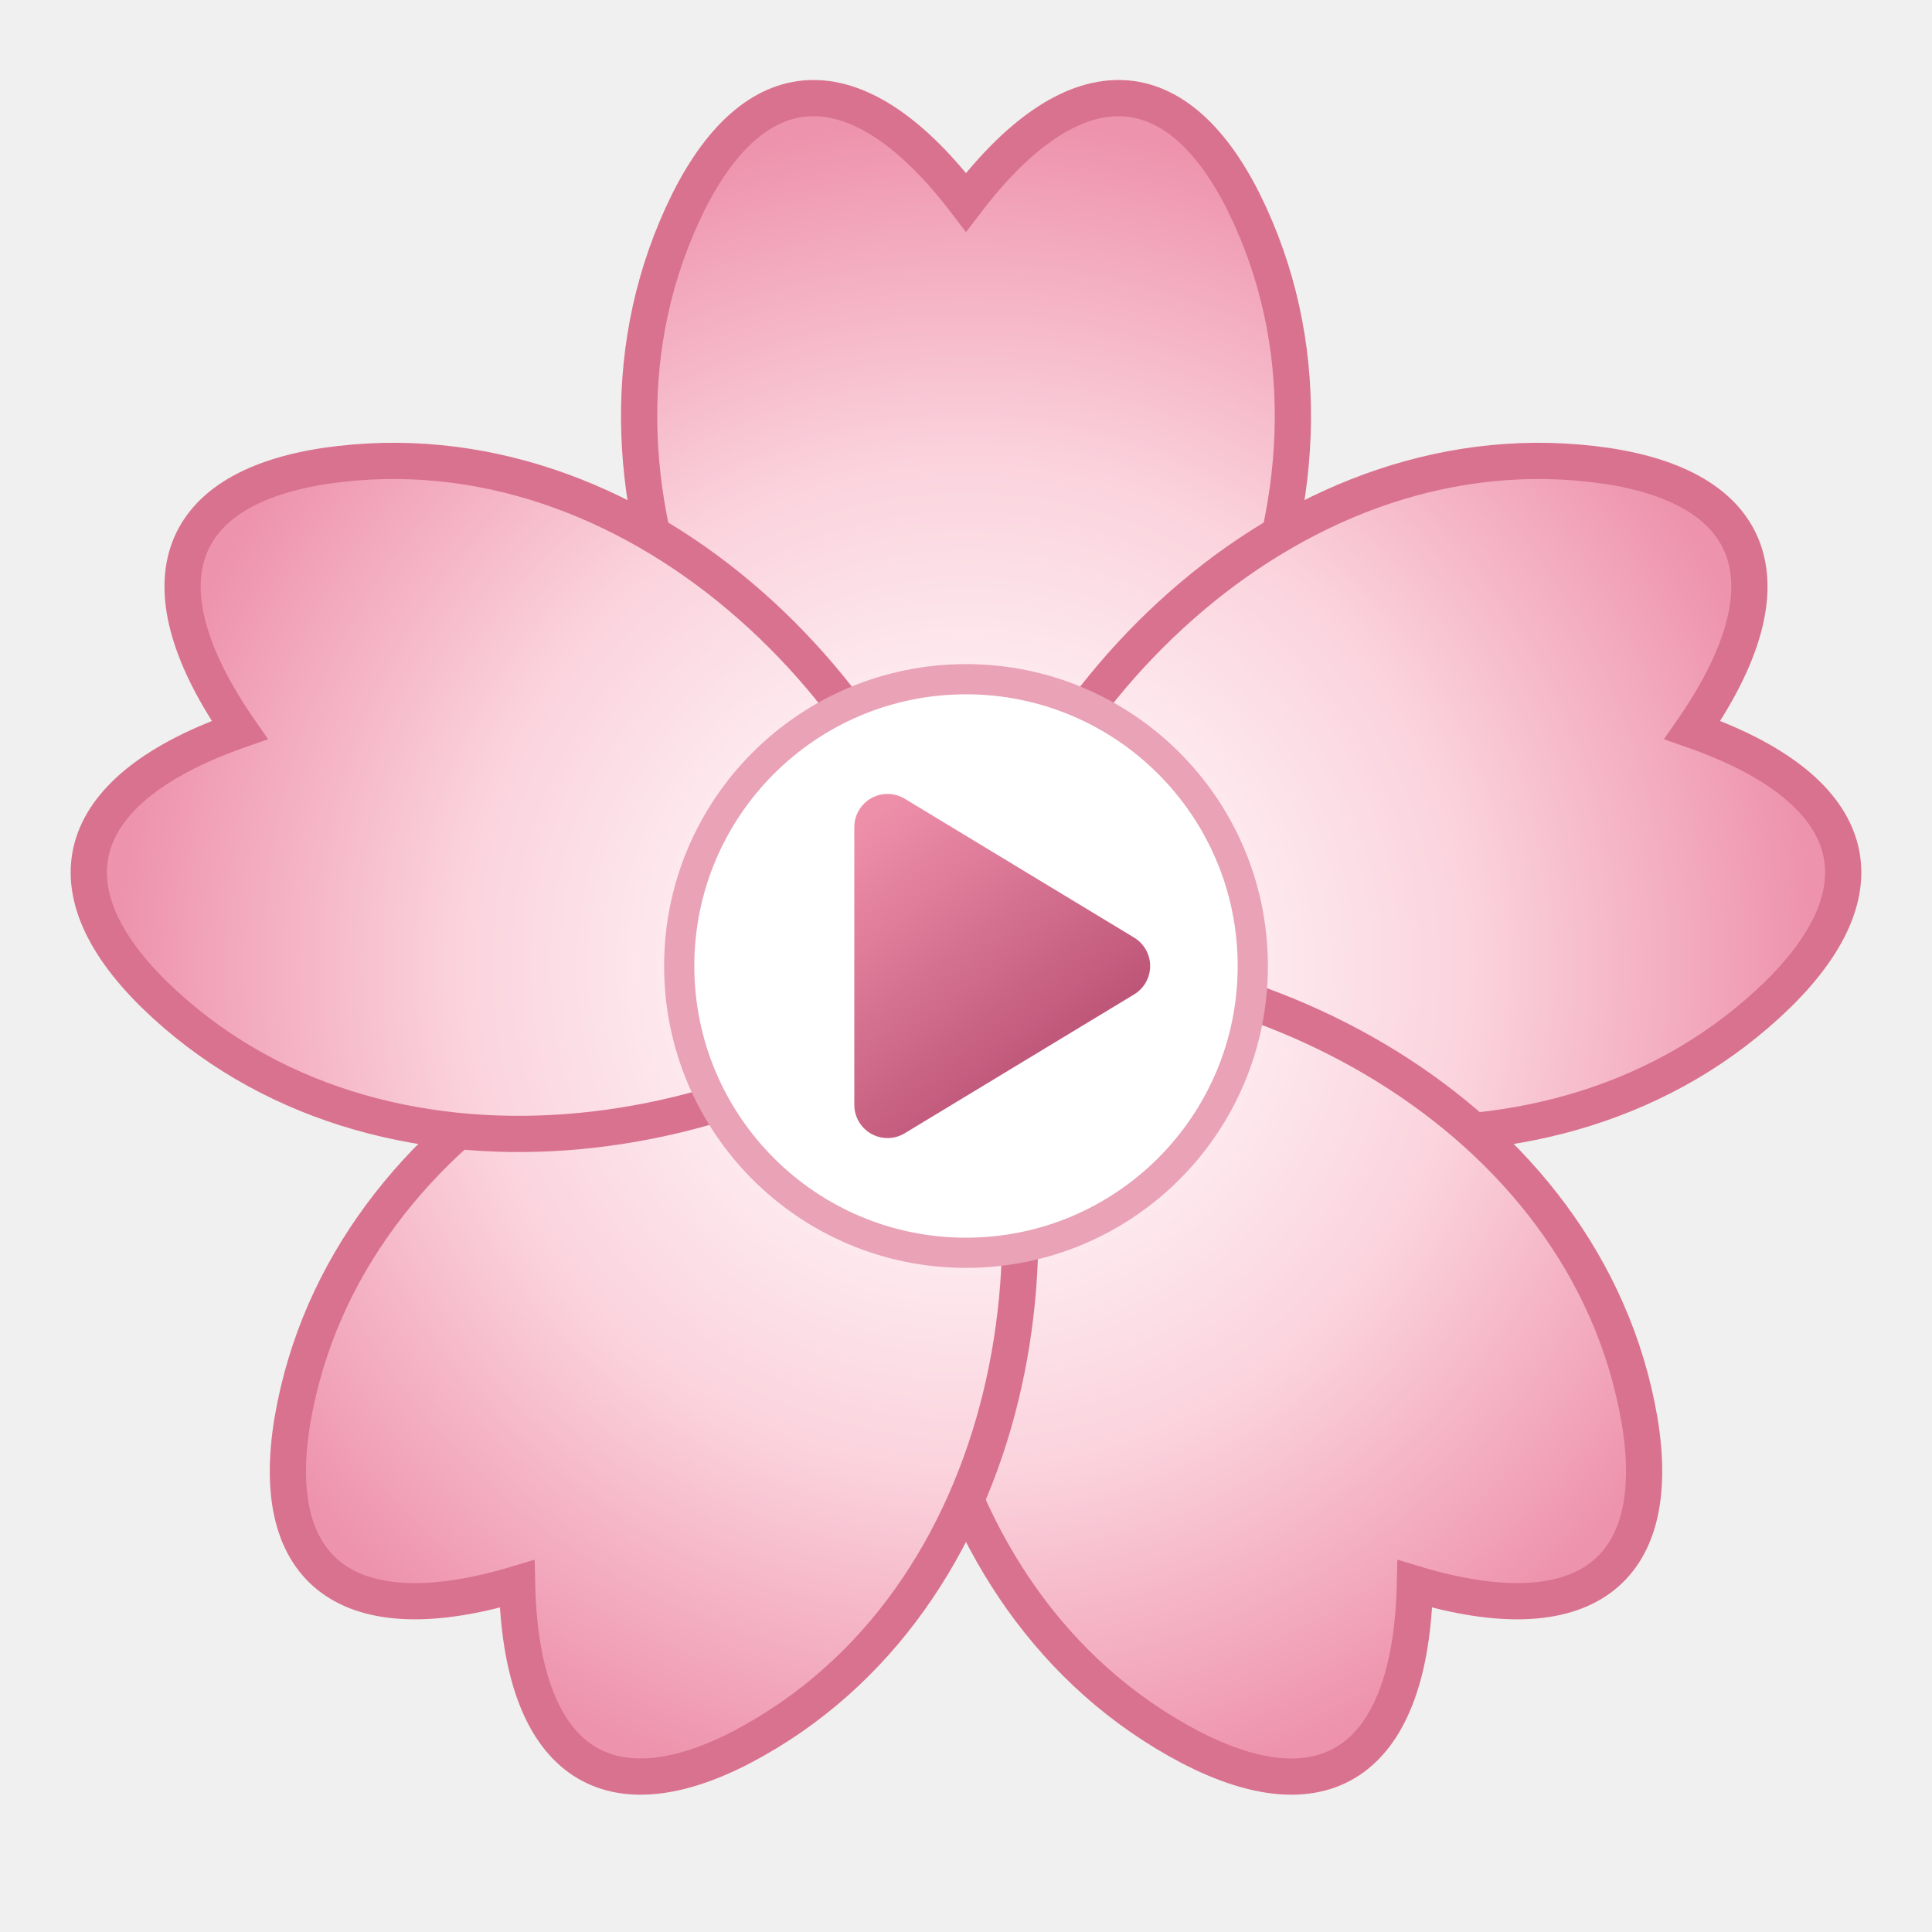
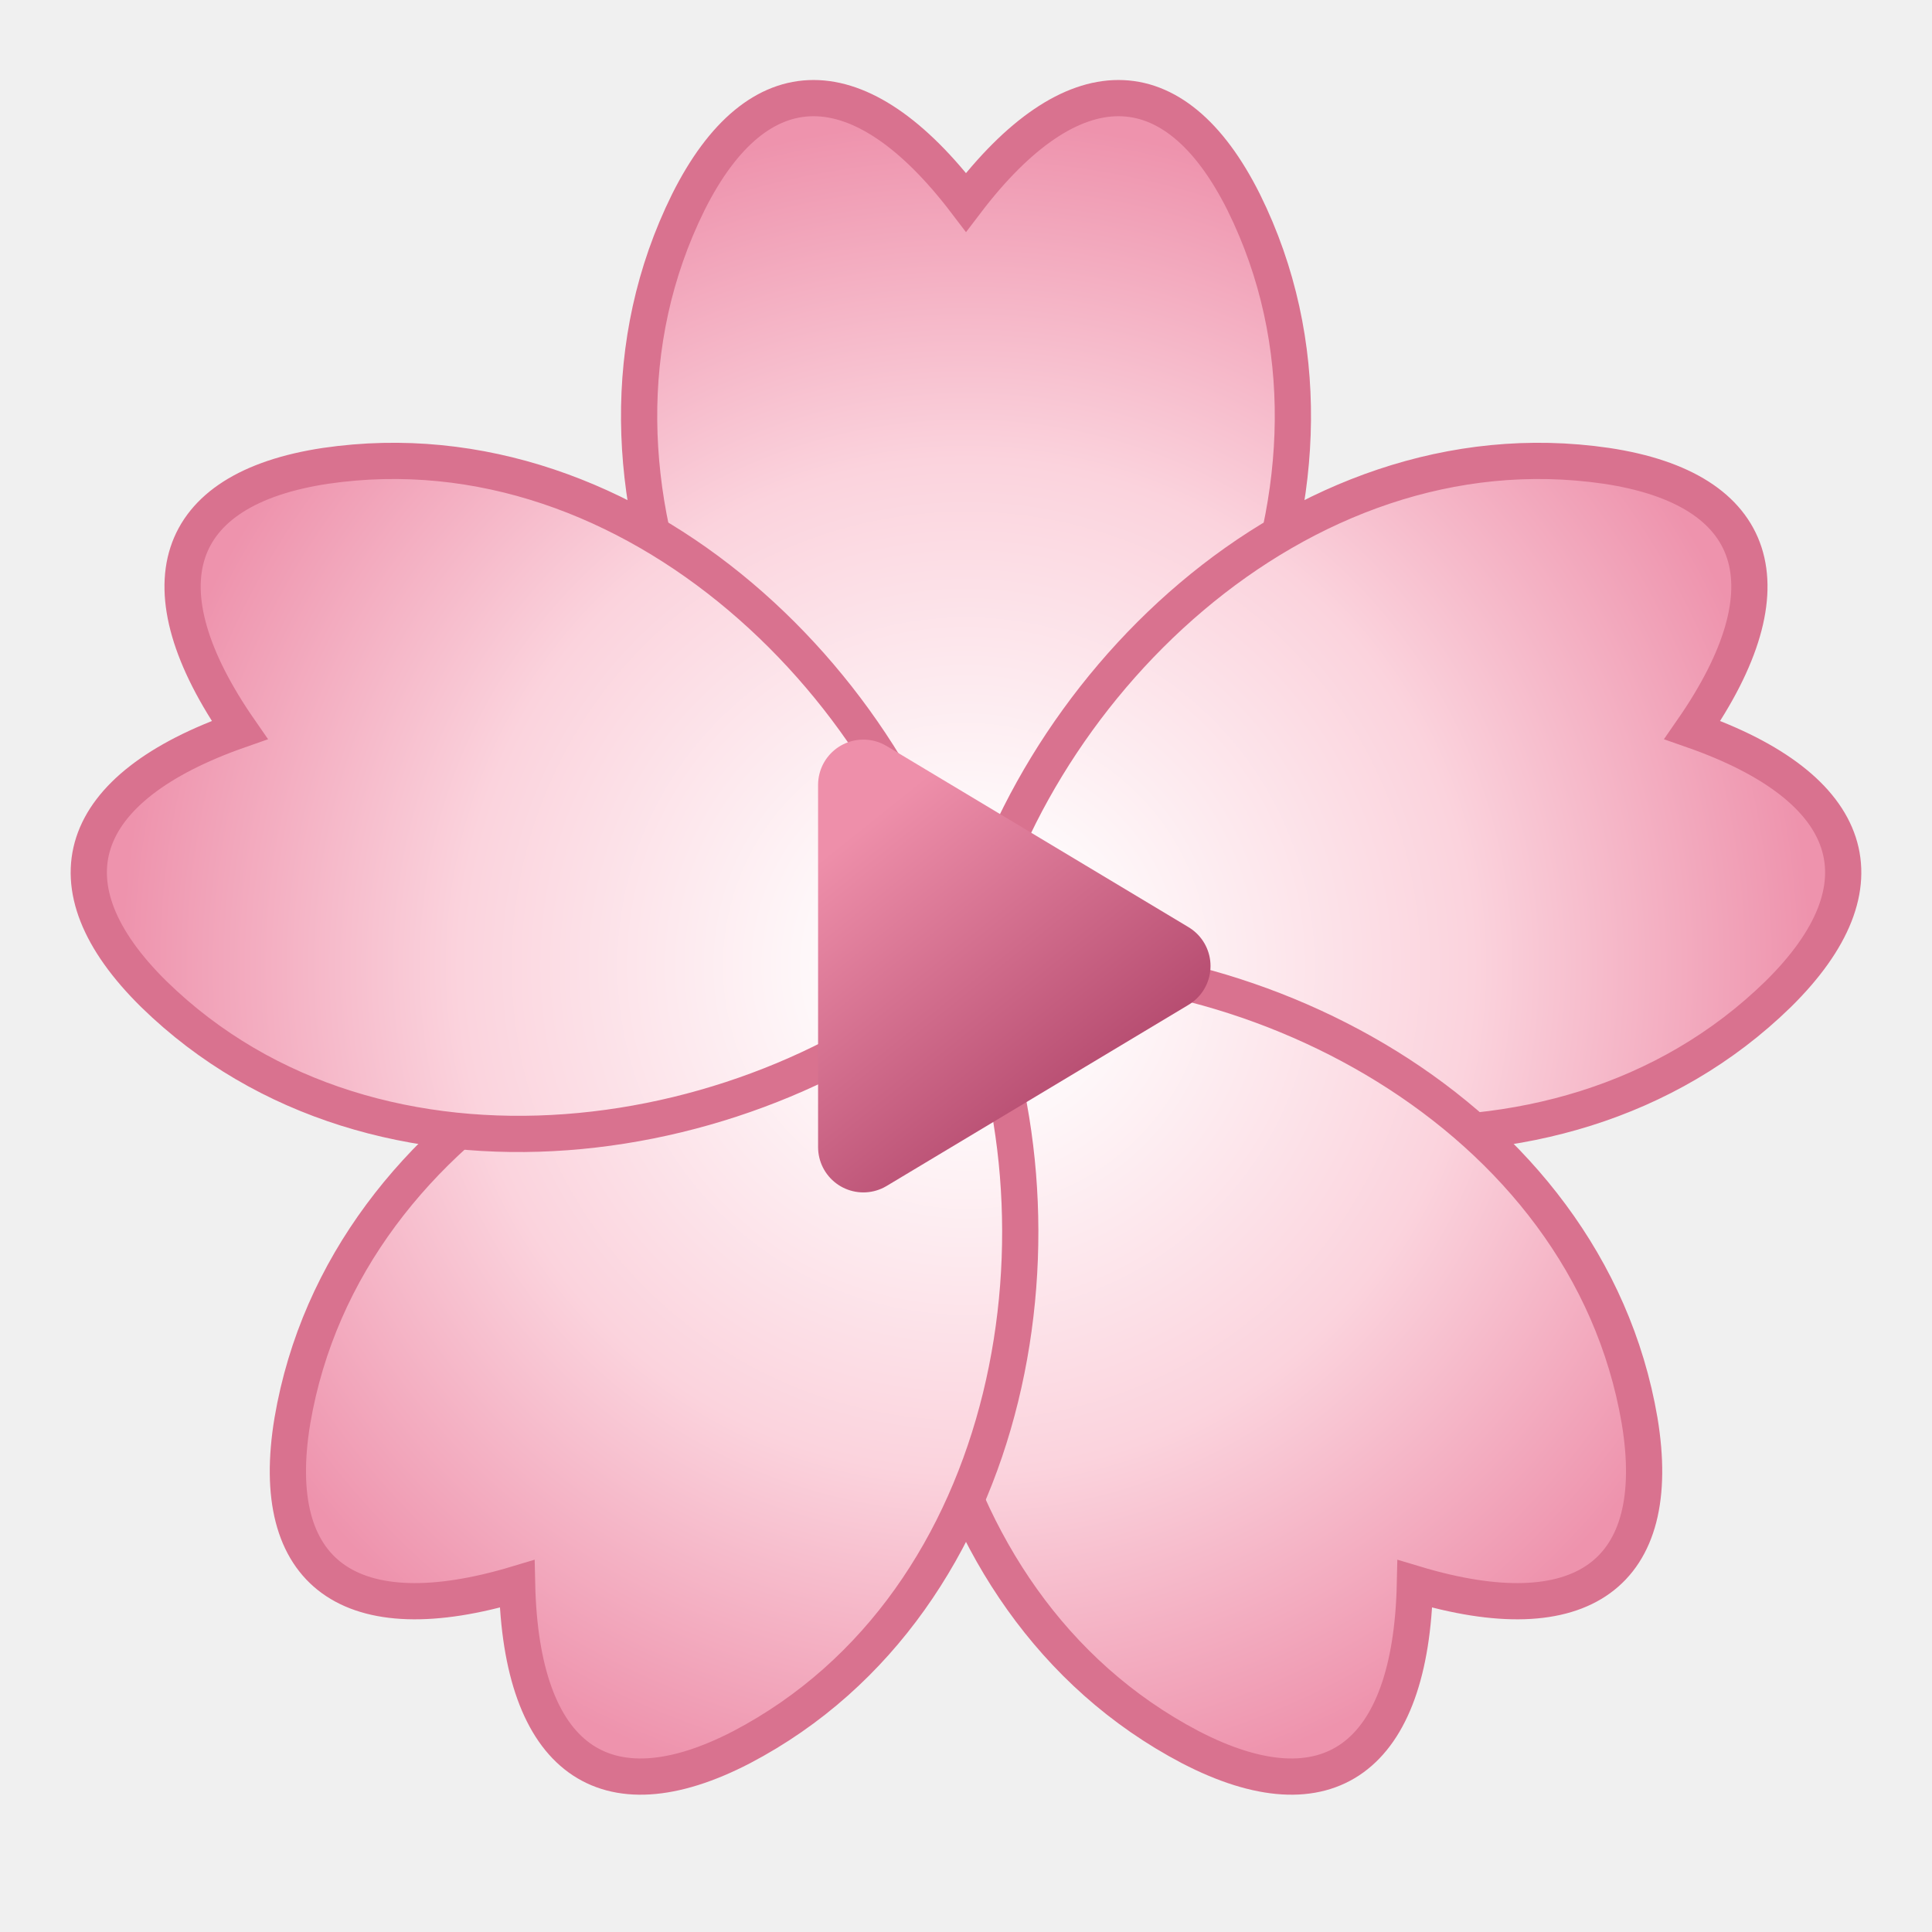
<svg xmlns="http://www.w3.org/2000/svg" viewBox="-32 -32 64 64">
  <defs>
    <radialGradient id="g" cx="0" cy="0" r="28" gradientUnits="userSpaceOnUse">
      <stop offset="0.1" stop-color="#FFFFFF" />
      <stop offset="0.6" stop-color="#FBD3DD" />
      <stop offset="1" stop-color="#EE93AD" />
    </radialGradient>
    <linearGradient id="t" x1="-3" y1="-5" x2="5" y2="5" gradientUnits="userSpaceOnUse">
      <stop offset="0" stop-color="#EE8FAA" />
      <stop offset="1" stop-color="#B0456A" />
    </linearGradient>
    <path id="p" d="M0 0C-8-4.6-13.8-16-9.2-25.3C-6.9-29.9-3.5-29.9 0-25.3C3.5-29.9 6.9-29.9 9.2-25.3C13.8-16 8-4.6 0 0Z" fill="url(#g)" stroke="#D9728F" stroke-width="1.2" />
  </defs>
  <use href="#p" />
  <use href="#p" transform="rotate(72)" />
  <use href="#p" transform="rotate(144)" />
  <use href="#p" transform="rotate(216)" />
  <use href="#p" transform="rotate(288)" />
-   <circle r="9.5" fill="#FFFFFF" stroke="#E9A2B6" stroke-width="1" />
-   <path d="M-2.6-4.6L5 0L-2.6 4.6Z" fill="url(#t)" stroke="url(#t)" stroke-width="2.2" stroke-linejoin="round" />
+   <path d="M-3.4-6L6.6 0L-3.4 6Z" fill="url(#t)" stroke="url(#t)" stroke-width="3" stroke-linejoin="round" />
</svg>
